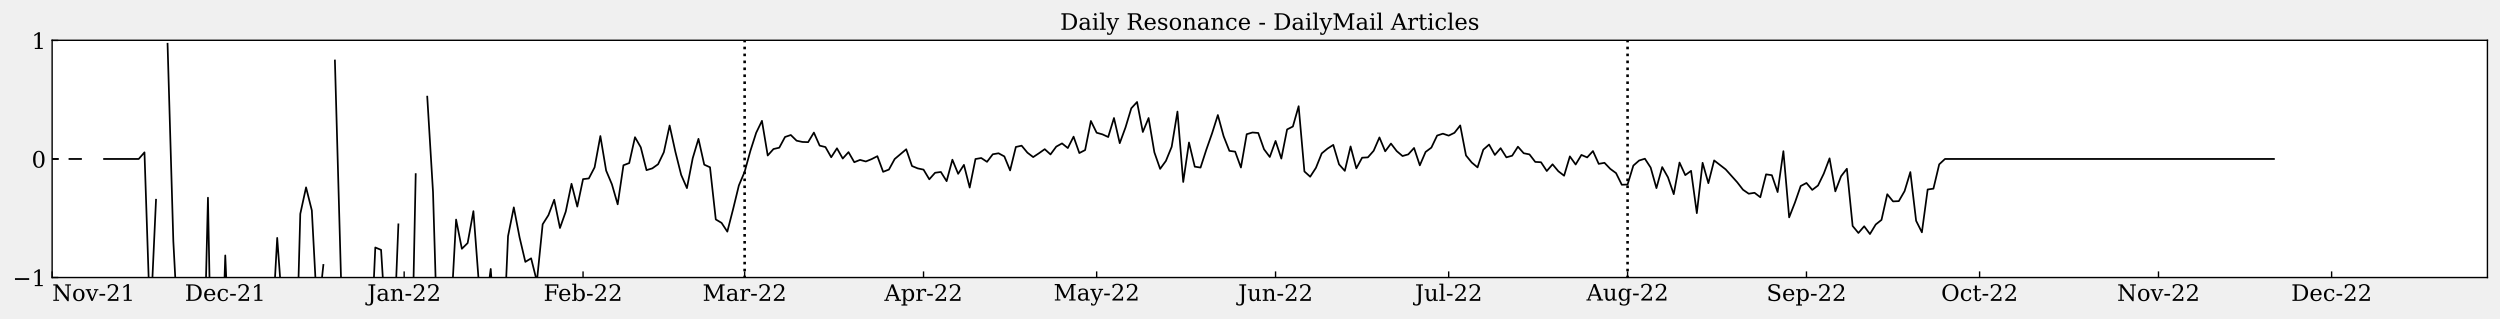
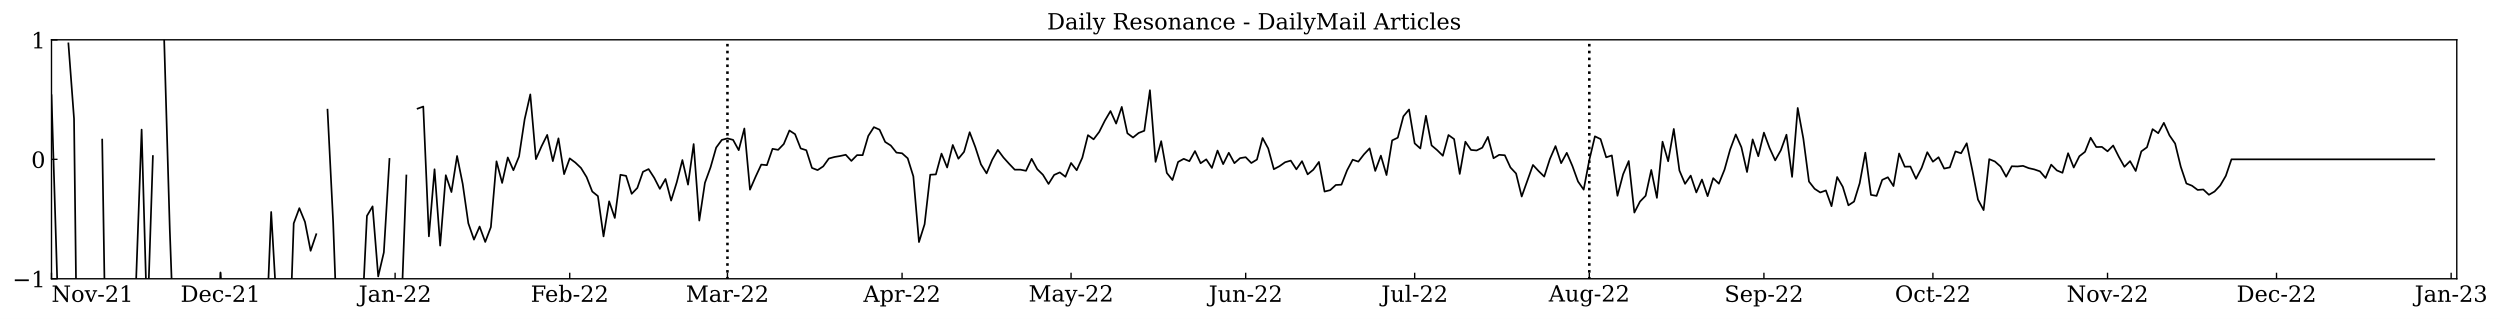
- <svg xmlns="http://www.w3.org/2000/svg" xmlns:xlink="http://www.w3.org/1999/xlink" width="1432.065pt" height="182.26pt" viewBox="0 0 1432.065 182.26" version="1.1">
+ <svg xmlns="http://www.w3.org/2000/svg" xmlns:xlink="http://www.w3.org/1999/xlink" width="1449.934pt" height="184.96pt" viewBox="0 0 1449.934 184.96" version="1.1">
  <defs>
    <style type="text/css">*{stroke-linejoin: round; stroke-linecap: butt}</style>
  </defs>
  <g id="figure_1">
    <g id="patch_1">
-       <path d="M 0 182.26  L 1432.065 182.26  L 1432.065 0  L 0 0  L 0 182.26  z " style="fill: none" />
+       <path d="M 0 184.96  L 1449.934 184.96  L 1449.934 0  L 0 0  z " style="fill: #ffffff" />
    </g>
    <g id="axes_1">
      <g id="patch_2">
-         <path d="M 29.865 158.978  L 1424.865 158.978  L 1424.865 23.078  L 29.865 23.078  z " style="fill: #ffffff" />
+         <path d="M 29.865 161.678  L 1424.865 161.678  L 1424.865 23.078  L 29.865 23.078  z " style="fill: #ffffff" />
      </g>
      <g id="matplotlib.axis_1">
        <g id="xtick_1">
          <g id="line2d_1">
            <defs>
-               <path id="mf988a2b125" d="M 0 0  L 0 -3.5  " style="stroke: #000000; stroke-width: 0.8" />
+               <path id="m9dcf23d6bd" d="M 0 0  L 0 -3.5  " style="stroke: #000000; stroke-width: 0.8" />
            </defs>
            <g>
-               <use xlink:href="#mf988a2b125" x="29.865" y="158.978" style="stroke: #000000; stroke-width: 0.8" />
+               <use xlink:href="#m9dcf23d6bd" x="29.865" y="161.678" style="stroke: #000000; stroke-width: 0.8" />
            </g>
          </g>
          <g id="text_1">
-             <g transform="translate(29.86484 172.3559)scale(0.13 -0.13)">
+             <g transform="translate(29.86484 175.0559)scale(0.13 -0.13)">
              <defs>
                <path id="DejaVuSerif-4e" d="M 313 0  L 313 331  L 941 331  L 941 4331  L 313 4331  L 313 4666  L 1509 4666  L 4306 984  L 4306 4331  L 3681 4331  L 3681 4666  L 5319 4666  L 5319 4331  L 4691 4331  L 4691 -91  L 4313 -91  L 1325 3841  L 1325 331  L 1953 331  L 1953 0  L 313 0  z " transform="scale(0.015625)" />
                <path id="DejaVuSerif-6f" d="M 1925 219  Q 2388 219 2623 584  Q 2859 950 2859 1663  Q 2859 2375 2623 2739  Q 2388 3103 1925 3103  Q 1463 3103 1227 2739  Q 991 2375 991 1663  Q 991 950 1228 584  Q 1466 219 1925 219  z M 1925 -91  Q 1200 -91 759 389  Q 319 869 319 1663  Q 319 2456 758 2934  Q 1197 3413 1925 3413  Q 2653 3413 3092 2934  Q 3531 2456 3531 1663  Q 3531 869 3092 389  Q 2653 -91 1925 -91  z " transform="scale(0.015625)" />
                <path id="DejaVuSerif-76" d="M 1581 0  L 359 2988  L -19 2988  L -19 3322  L 1509 3322  L 1509 2988  L 978 2988  L 1913 703  L 2847 2988  L 2350 2988  L 2350 3322  L 3597 3322  L 3597 2988  L 3225 2988  L 2003 0  L 1581 0  z " transform="scale(0.015625)" />
                <path id="DejaVuSerif-2d" d="M 281 1959  L 1881 1959  L 1881 1472  L 281 1472  L 281 1959  z " transform="scale(0.015625)" />
                <path id="DejaVuSerif-32" d="M 819 3553  L 469 3553  L 469 4384  Q 803 4563 1142 4656  Q 1481 4750 1806 4750  Q 2534 4750 2956 4397  Q 3378 4044 3378 3438  Q 3378 2753 2422 1800  Q 2347 1728 2309 1691  L 1131 513  L 3078 513  L 3078 1088  L 3444 1088  L 3444 0  L 434 0  L 434 341  L 1850 1753  Q 2319 2222 2519 2614  Q 2719 3006 2719 3438  Q 2719 3909 2473 4175  Q 2228 4441 1797 4441  Q 1350 4441 1106 4219  Q 863 3997 819 3553  z " transform="scale(0.015625)" />
                <path id="DejaVuSerif-31" d="M 909 0  L 909 331  L 1722 331  L 1722 4213  L 781 3603  L 781 4013  L 1919 4750  L 2350 4750  L 2350 331  L 3163 331  L 3163 0  L 909 0  z " transform="scale(0.015625)" />
              </defs>
              <use xlink:href="#DejaVuSerif-4e" />
              <use xlink:href="#DejaVuSerif-6f" x="87.5" />
              <use xlink:href="#DejaVuSerif-76" x="147.705" />
              <use xlink:href="#DejaVuSerif-2d" x="204.199" />
              <use xlink:href="#DejaVuSerif-32" x="237.988" />
              <use xlink:href="#DejaVuSerif-31" x="301.611" />
            </g>
          </g>
        </g>
        <g id="xtick_2">
          <g id="line2d_2">
            <g>
-               <use xlink:href="#mf988a2b125" x="129.035" y="158.978" style="stroke: #000000; stroke-width: 0.8" />
+               <use xlink:href="#m9dcf23d6bd" x="127.874" y="161.678" style="stroke: #000000; stroke-width: 0.8" />
            </g>
          </g>
          <g id="text_2">
-             <g transform="translate(105.8691 172.3559)scale(0.13 -0.13)">
+             <g transform="translate(104.7078 175.0559)scale(0.13 -0.13)">
              <defs>
                <path id="DejaVuSerif-44" d="M 1581 331  L 2163 331  Q 3072 331 3558 850  Q 4044 1369 4044 2338  Q 4044 3306 3559 3818  Q 3075 4331 2163 4331  L 1581 4331  L 1581 331  z M 353 0  L 353 331  L 947 331  L 947 4331  L 353 4331  L 353 4666  L 2209 4666  Q 3416 4666 4089 4050  Q 4763 3434 4763 2338  Q 4763 1238 4088 619  Q 3413 0 2209 0  L 353 0  z " transform="scale(0.015625)" />
                <path id="DejaVuSerif-65" d="M 3469 1600  L 991 1600  L 991 1575  Q 991 903 1244 561  Q 1497 219 1991 219  Q 2369 219 2611 417  Q 2853 616 2950 1006  L 3413 1006  Q 3275 459 2904 184  Q 2534 -91 1931 -91  Q 1203 -91 761 389  Q 319 869 319 1663  Q 319 2450 753 2931  Q 1188 3413 1894 3413  Q 2647 3413 3050 2948  Q 3453 2484 3469 1600  z M 2791 1931  Q 2772 2513 2545 2808  Q 2319 3103 1894 3103  Q 1497 3103 1269 2806  Q 1041 2509 991 1931  L 2791 1931  z " transform="scale(0.015625)" />
                <path id="DejaVuSerif-63" d="M 3291 997  Q 3169 466 2822 187  Q 2475 -91 1925 -91  Q 1200 -91 759 389  Q 319 869 319 1663  Q 319 2459 759 2936  Q 1200 3413 1925 3413  Q 2241 3413 2553 3339  Q 2866 3266 3181 3116  L 3181 2266  L 2847 2266  Q 2781 2703 2561 2903  Q 2341 3103 1931 3103  Q 1466 3103 1228 2742  Q 991 2381 991 1663  Q 991 944 1227 581  Q 1463 219 1931 219  Q 2303 219 2525 412  Q 2747 606 2828 997  L 3291 997  z " transform="scale(0.015625)" />
              </defs>
              <use xlink:href="#DejaVuSerif-44" />
              <use xlink:href="#DejaVuSerif-65" x="80.176" />
              <use xlink:href="#DejaVuSerif-63" x="139.355" />
              <use xlink:href="#DejaVuSerif-2d" x="195.361" />
              <use xlink:href="#DejaVuSerif-32" x="229.15" />
              <use xlink:href="#DejaVuSerif-31" x="292.773" />
            </g>
          </g>
        </g>
        <g id="xtick_3">
          <g id="line2d_3">
            <g>
-               <use xlink:href="#mf988a2b125" x="231.512" y="158.978" style="stroke: #000000; stroke-width: 0.8" />
+               <use xlink:href="#m9dcf23d6bd" x="229.151" y="161.678" style="stroke: #000000; stroke-width: 0.8" />
            </g>
          </g>
          <g id="text_3">
-             <g transform="translate(210.3756 172.3559)scale(0.13 -0.13)">
+             <g transform="translate(208.0144 175.0559)scale(0.13 -0.13)">
              <defs>
                <path id="DejaVuSerif-4a" d="M -538 -1119  L -538 -384  L -181 -384  Q -172 -694 -34 -845  Q 103 -997 378 -997  Q 750 -997 897 -762  Q 1044 -528 1044 153  L 1044 4331  L 319 4331  L 319 4666  L 2272 4666  L 2272 4331  L 1678 4331  L 1678 128  Q 1678 -644 1368 -987  Q 1059 -1331 372 -1331  Q 150 -1331 -79 -1278  Q -309 -1225 -538 -1119  z " transform="scale(0.015625)" />
                <path id="DejaVuSerif-61" d="M 2547 1044  L 2547 1747  L 1806 1747  Q 1378 1747 1168 1562  Q 959 1378 959 997  Q 959 650 1171 447  Q 1384 244 1747 244  Q 2106 244 2326 466  Q 2547 688 2547 1044  z M 3122 2075  L 3122 331  L 3634 331  L 3634 0  L 2547 0  L 2547 359  Q 2356 128 2106 18  Q 1856 -91 1522 -91  Q 969 -91 644 203  Q 319 497 319 997  Q 319 1513 691 1797  Q 1063 2081 1741 2081  L 2547 2081  L 2547 2309  Q 2547 2688 2317 2895  Q 2088 3103 1672 3103  Q 1328 3103 1125 2947  Q 922 2791 872 2484  L 575 2484  L 575 3156  Q 875 3284 1158 3348  Q 1441 3413 1709 3413  Q 2400 3413 2761 3070  Q 3122 2728 3122 2075  z " transform="scale(0.015625)" />
                <path id="DejaVuSerif-6e" d="M 263 0  L 263 331  L 781 331  L 781 2988  L 231 2988  L 231 3322  L 1356 3322  L 1356 2731  Q 1516 3069 1770 3241  Q 2025 3413 2363 3413  Q 2913 3413 3172 3097  Q 3431 2781 3431 2113  L 3431 331  L 3944 331  L 3944 0  L 2356 0  L 2356 331  L 2853 331  L 2853 1931  Q 2853 2541 2703 2767  Q 2553 2994 2175 2994  Q 1775 2994 1565 2701  Q 1356 2409 1356 1850  L 1356 331  L 1856 331  L 1856 0  L 263 0  z " transform="scale(0.015625)" />
              </defs>
              <use xlink:href="#DejaVuSerif-4a" />
              <use xlink:href="#DejaVuSerif-61" x="40.088" />
              <use xlink:href="#DejaVuSerif-6e" x="99.707" />
              <use xlink:href="#DejaVuSerif-2d" x="164.111" />
              <use xlink:href="#DejaVuSerif-32" x="197.9" />
              <use xlink:href="#DejaVuSerif-32" x="261.523" />
            </g>
          </g>
        </g>
        <g id="xtick_4">
          <g id="line2d_4">
            <g>
-               <use xlink:href="#mf988a2b125" x="333.988" y="158.978" style="stroke: #000000; stroke-width: 0.8" />
+               <use xlink:href="#m9dcf23d6bd" x="330.427" y="161.678" style="stroke: #000000; stroke-width: 0.8" />
            </g>
          </g>
          <g id="text_4">
-             <g transform="translate(311.3589 172.3559)scale(0.13 -0.13)">
+             <g transform="translate(307.7978 175.0559)scale(0.13 -0.13)">
              <defs>
                <path id="DejaVuSerif-46" d="M 353 0  L 353 331  L 947 331  L 947 4331  L 353 4331  L 353 4666  L 4172 4666  L 4172 3628  L 3788 3628  L 3788 4281  L 1581 4281  L 1581 2719  L 3175 2719  L 3175 3303  L 3559 3303  L 3559 1753  L 3175 1753  L 3175 2338  L 1581 2338  L 1581 331  L 2328 331  L 2328 0  L 353 0  z " transform="scale(0.015625)" />
                <path id="DejaVuSerif-62" d="M 738 331  L 738 4531  L 184 4531  L 184 4863  L 1313 4863  L 1313 2803  Q 1481 3116 1742 3264  Q 2003 3413 2388 3413  Q 3000 3413 3387 2928  Q 3775 2444 3775 1663  Q 3775 881 3387 395  Q 3000 -91 2388 -91  Q 2003 -91 1742 57  Q 1481 206 1313 519  L 1313 0  L 184 0  L 184 331  L 738 331  z M 1313 1497  Q 1313 897 1542 583  Q 1772 269 2209 269  Q 2650 269 2876 622  Q 3103 975 3103 1663  Q 3103 2353 2876 2703  Q 2650 3053 2209 3053  Q 1772 3053 1542 2737  Q 1313 2422 1313 1825  L 1313 1497  z " transform="scale(0.015625)" />
              </defs>
              <use xlink:href="#DejaVuSerif-46" />
              <use xlink:href="#DejaVuSerif-65" x="63.885" />
              <use xlink:href="#DejaVuSerif-62" x="123.064" />
              <use xlink:href="#DejaVuSerif-2d" x="187.078" />
              <use xlink:href="#DejaVuSerif-32" x="220.867" />
              <use xlink:href="#DejaVuSerif-32" x="284.49" />
            </g>
          </g>
        </g>
        <g id="xtick_5">
          <g id="line2d_5">
            <g>
-               <use xlink:href="#mf988a2b125" x="426.547" y="158.978" style="stroke: #000000; stroke-width: 0.8" />
+               <use xlink:href="#m9dcf23d6bd" x="421.902" y="161.678" style="stroke: #000000; stroke-width: 0.8" />
            </g>
          </g>
          <g id="text_5">
-             <g transform="translate(402.4414 172.3559)scale(0.13 -0.13)">
+             <g transform="translate(397.7965 175.0559)scale(0.13 -0.13)">
              <defs>
                <path id="DejaVuSerif-4d" d="M 353 0  L 353 331  L 947 331  L 947 4331  L 319 4331  L 319 4666  L 1678 4666  L 3316 1344  L 4953 4666  L 6228 4666  L 6228 4331  L 5606 4331  L 5606 331  L 6203 331  L 6203 0  L 4378 0  L 4378 331  L 4972 331  L 4972 3938  L 3372 684  L 2931 684  L 1331 3938  L 1331 331  L 1925 331  L 1925 0  L 353 0  z " transform="scale(0.015625)" />
                <path id="DejaVuSerif-72" d="M 3059 3328  L 3059 2497  L 2728 2497  Q 2713 2744 2591 2866  Q 2469 2988 2234 2988  Q 1809 2988 1582 2694  Q 1356 2400 1356 1850  L 1356 331  L 2022 331  L 2022 0  L 263 0  L 263 331  L 781 331  L 781 2994  L 231 2994  L 231 3322  L 1356 3322  L 1356 2731  Q 1525 3078 1790 3245  Q 2056 3413 2438 3413  Q 2578 3413 2733 3391  Q 2888 3369 3059 3328  z " transform="scale(0.015625)" />
              </defs>
              <use xlink:href="#DejaVuSerif-4d" />
              <use xlink:href="#DejaVuSerif-61" x="102.393" />
              <use xlink:href="#DejaVuSerif-72" x="162.012" />
              <use xlink:href="#DejaVuSerif-2d" x="209.814" />
              <use xlink:href="#DejaVuSerif-32" x="243.604" />
              <use xlink:href="#DejaVuSerif-32" x="307.227" />
            </g>
          </g>
        </g>
        <g id="xtick_6">
          <g id="line2d_6">
            <g>
-               <use xlink:href="#mf988a2b125" x="529.024" y="158.978" style="stroke: #000000; stroke-width: 0.8" />
+               <use xlink:href="#m9dcf23d6bd" x="523.179" y="161.678" style="stroke: #000000; stroke-width: 0.8" />
            </g>
          </g>
          <g id="text_6">
-             <g transform="translate(506.5935 172.3559)scale(0.13 -0.13)">
+             <g transform="translate(500.7486 175.0559)scale(0.13 -0.13)">
              <defs>
                <path id="DejaVuSerif-41" d="M 1281 1691  L 2994 1691  L 2138 3909  L 1281 1691  z M -38 0  L -38 331  L 372 331  L 2034 4666  L 2559 4666  L 4225 331  L 4684 331  L 4684 0  L 2988 0  L 2988 331  L 3506 331  L 3116 1356  L 1153 1356  L 763 331  L 1275 331  L 1275 0  L -38 0  z " transform="scale(0.015625)" />
                <path id="DejaVuSerif-70" d="M 1313 1825  L 1313 1497  Q 1313 897 1542 583  Q 1772 269 2209 269  Q 2650 269 2876 622  Q 3103 975 3103 1663  Q 3103 2353 2876 2703  Q 2650 3053 2209 3053  Q 1772 3053 1542 2737  Q 1313 2422 1313 1825  z M 738 2988  L 184 2988  L 184 3322  L 1313 3322  L 1313 2803  Q 1481 3116 1742 3264  Q 2003 3413 2388 3413  Q 3000 3413 3387 2928  Q 3775 2444 3775 1663  Q 3775 881 3387 395  Q 3000 -91 2388 -91  Q 2003 -91 1742 57  Q 1481 206 1313 519  L 1313 -997  L 1856 -997  L 1856 -1331  L 184 -1331  L 184 -997  L 738 -997  L 738 2988  z " transform="scale(0.015625)" />
              </defs>
              <use xlink:href="#DejaVuSerif-41" />
              <use xlink:href="#DejaVuSerif-70" x="72.217" />
              <use xlink:href="#DejaVuSerif-72" x="136.23" />
              <use xlink:href="#DejaVuSerif-2d" x="184.033" />
              <use xlink:href="#DejaVuSerif-32" x="217.822" />
              <use xlink:href="#DejaVuSerif-32" x="281.445" />
            </g>
          </g>
        </g>
        <g id="xtick_7">
          <g id="line2d_7">
            <g>
-               <use xlink:href="#mf988a2b125" x="628.194" y="158.978" style="stroke: #000000; stroke-width: 0.8" />
+               <use xlink:href="#m9dcf23d6bd" x="621.188" y="161.678" style="stroke: #000000; stroke-width: 0.8" />
            </g>
          </g>
          <g id="text_7">
-             <g transform="translate(603.5227 172.1711)scale(0.13 -0.13)">
+             <g transform="translate(596.5165 174.8711)scale(0.13 -0.13)">
              <defs>
                <path id="DejaVuSerif-79" d="M 1381 -609  L 1600 -56  L 359 2988  L -19 2988  L -19 3322  L 1509 3322  L 1509 2988  L 978 2988  L 1913 703  L 2847 2988  L 2350 2988  L 2350 3322  L 3597 3322  L 3597 2988  L 3225 2988  L 1703 -750  Q 1547 -1138 1356 -1280  Q 1166 -1422 819 -1422  Q 672 -1422 517 -1397  Q 363 -1372 206 -1325  L 206 -691  L 500 -691  Q 519 -903 608 -995  Q 697 -1088 884 -1088  Q 1056 -1088 1161 -992  Q 1266 -897 1381 -609  z " transform="scale(0.015625)" />
              </defs>
              <use xlink:href="#DejaVuSerif-4d" />
              <use xlink:href="#DejaVuSerif-61" x="102.393" />
              <use xlink:href="#DejaVuSerif-79" x="162.012" />
              <use xlink:href="#DejaVuSerif-2d" x="218.506" />
              <use xlink:href="#DejaVuSerif-32" x="252.295" />
              <use xlink:href="#DejaVuSerif-32" x="315.918" />
            </g>
          </g>
        </g>
        <g id="xtick_8">
          <g id="line2d_8">
            <g>
-               <use xlink:href="#mf988a2b125" x="730.671" y="158.978" style="stroke: #000000; stroke-width: 0.8" />
+               <use xlink:href="#m9dcf23d6bd" x="722.464" y="161.678" style="stroke: #000000; stroke-width: 0.8" />
            </g>
          </g>
          <g id="text_8">
-             <g transform="translate(709.2236 172.3559)scale(0.13 -0.13)">
+             <g transform="translate(701.0174 175.0559)scale(0.13 -0.13)">
              <defs>
                <path id="DejaVuSerif-75" d="M 2266 3322  L 3341 3322  L 3341 331  L 3884 331  L 3884 0  L 2766 0  L 2766 588  Q 2606 256 2353 82  Q 2100 -91 1766 -91  Q 1213 -91 952 223  Q 691 538 691 1209  L 691 2988  L 172 2988  L 172 3322  L 1269 3322  L 1269 1388  Q 1269 781 1417 556  Q 1566 331 1947 331  Q 2347 331 2556 625  Q 2766 919 2766 1478  L 2766 2988  L 2266 2988  L 2266 3322  z " transform="scale(0.015625)" />
              </defs>
              <use xlink:href="#DejaVuSerif-4a" />
              <use xlink:href="#DejaVuSerif-75" x="40.088" />
              <use xlink:href="#DejaVuSerif-6e" x="104.492" />
              <use xlink:href="#DejaVuSerif-2d" x="168.896" />
              <use xlink:href="#DejaVuSerif-32" x="202.686" />
              <use xlink:href="#DejaVuSerif-32" x="266.309" />
            </g>
          </g>
        </g>
        <g id="xtick_9">
          <g id="line2d_9">
            <g>
-               <use xlink:href="#mf988a2b125" x="829.841" y="158.978" style="stroke: #000000; stroke-width: 0.8" />
+               <use xlink:href="#m9dcf23d6bd" x="820.474" y="161.678" style="stroke: #000000; stroke-width: 0.8" />
            </g>
          </g>
          <g id="text_9">
-             <g transform="translate(810.5016 172.3559)scale(0.13 -0.13)">
+             <g transform="translate(801.1342 175.0559)scale(0.13 -0.13)">
              <defs>
                <path id="DejaVuSerif-6c" d="M 1313 331  L 1856 331  L 1856 0  L 184 0  L 184 331  L 738 331  L 738 4531  L 184 4531  L 184 4863  L 1313 4863  L 1313 331  z " transform="scale(0.015625)" />
              </defs>
              <use xlink:href="#DejaVuSerif-4a" />
              <use xlink:href="#DejaVuSerif-75" x="40.088" />
              <use xlink:href="#DejaVuSerif-6c" x="104.492" />
              <use xlink:href="#DejaVuSerif-2d" x="136.475" />
              <use xlink:href="#DejaVuSerif-32" x="170.264" />
              <use xlink:href="#DejaVuSerif-32" x="233.887" />
            </g>
          </g>
        </g>
        <g id="xtick_10">
          <g id="line2d_10">
            <g>
-               <use xlink:href="#mf988a2b125" x="932.317" y="158.978" style="stroke: #000000; stroke-width: 0.8" />
+               <use xlink:href="#m9dcf23d6bd" x="921.75" y="161.678" style="stroke: #000000; stroke-width: 0.8" />
            </g>
          </g>
          <g id="text_10">
-             <g transform="translate(908.8078 172.1711)scale(0.13 -0.13)">
+             <g transform="translate(898.2404 174.8711)scale(0.13 -0.13)">
              <defs>
                <path id="DejaVuSerif-67" d="M 3359 2988  L 3359 72  Q 3359 -644 2965 -1033  Q 2572 -1422 1844 -1422  Q 1516 -1422 1216 -1362  Q 916 -1303 641 -1184  L 641 -488  L 941 -488  Q 997 -813 1206 -963  Q 1416 -1113 1806 -1113  Q 2313 -1113 2548 -827  Q 2784 -541 2784 72  L 2784 519  Q 2616 206 2355 57  Q 2094 -91 1709 -91  Q 1097 -91 708 395  Q 319 881 319 1663  Q 319 2444 706 2928  Q 1094 3413 1709 3413  Q 2094 3413 2355 3264  Q 2616 3116 2784 2803  L 2784 3322  L 3909 3322  L 3909 2988  L 3359 2988  z M 2784 1825  Q 2784 2422 2554 2737  Q 2325 3053 1888 3053  Q 1444 3053 1217 2703  Q 991 2353 991 1663  Q 991 975 1217 622  Q 1444 269 1888 269  Q 2325 269 2554 583  Q 2784 897 2784 1497  L 2784 1825  z " transform="scale(0.015625)" />
              </defs>
              <use xlink:href="#DejaVuSerif-41" />
              <use xlink:href="#DejaVuSerif-75" x="72.217" />
              <use xlink:href="#DejaVuSerif-67" x="136.621" />
              <use xlink:href="#DejaVuSerif-2d" x="200.635" />
              <use xlink:href="#DejaVuSerif-32" x="234.424" />
              <use xlink:href="#DejaVuSerif-32" x="298.047" />
            </g>
          </g>
        </g>
        <g id="xtick_11">
          <g id="line2d_11">
            <g>
-               <use xlink:href="#mf988a2b125" x="1034.794" y="158.978" style="stroke: #000000; stroke-width: 0.8" />
+               <use xlink:href="#m9dcf23d6bd" x="1023.026" y="161.678" style="stroke: #000000; stroke-width: 0.8" />
            </g>
          </g>
          <g id="text_11">
-             <g transform="translate(1011.865 172.3559)scale(0.13 -0.13)">
+             <g transform="translate(1000.098 175.0559)scale(0.13 -0.13)">
              <defs>
                <path id="DejaVuSerif-53" d="M 594 225  L 594 1288  L 953 1284  Q 969 753 1261 498  Q 1553 244 2150 244  Q 2706 244 2998 464  Q 3291 684 3291 1106  Q 3291 1444 3114 1625  Q 2938 1806 2369 1978  L 1753 2163  Q 1084 2366 811 2669  Q 538 2972 538 3500  Q 538 4094 959 4422  Q 1381 4750 2144 4750  Q 2469 4750 2856 4679  Q 3244 4609 3681 4475  L 3681 3481  L 3328 3481  Q 3275 3975 2998 4195  Q 2722 4416 2156 4416  Q 1663 4416 1405 4214  Q 1147 4013 1147 3628  Q 1147 3294 1340 3103  Q 1534 2913 2163 2725  L 2741 2553  Q 3375 2363 3645 2067  Q 3916 1772 3916 1275  Q 3916 597 3481 253  Q 3047 -91 2188 -91  Q 1803 -91 1404 -12  Q 1006 66 594 225  z " transform="scale(0.015625)" />
              </defs>
              <use xlink:href="#DejaVuSerif-53" />
              <use xlink:href="#DejaVuSerif-65" x="68.506" />
              <use xlink:href="#DejaVuSerif-70" x="127.686" />
              <use xlink:href="#DejaVuSerif-2d" x="191.699" />
              <use xlink:href="#DejaVuSerif-32" x="225.488" />
              <use xlink:href="#DejaVuSerif-32" x="289.111" />
            </g>
          </g>
        </g>
        <g id="xtick_12">
          <g id="line2d_12">
            <g>
-               <use xlink:href="#mf988a2b125" x="1133.964" y="158.978" style="stroke: #000000; stroke-width: 0.8" />
+               <use xlink:href="#m9dcf23d6bd" x="1121.036" y="161.678" style="stroke: #000000; stroke-width: 0.8" />
            </g>
          </g>
          <g id="text_12">
-             <g transform="translate(1111.915 172.3559)scale(0.13 -0.13)">
+             <g transform="translate(1098.987 175.0559)scale(0.13 -0.13)">
              <defs>
                <path id="DejaVuSerif-4f" d="M 2625 244  Q 3391 244 3781 770  Q 4172 1297 4172 2328  Q 4172 3363 3781 3889  Q 3391 4416 2625 4416  Q 1856 4416 1465 3889  Q 1075 3363 1075 2328  Q 1075 1297 1465 770  Q 1856 244 2625 244  z M 2625 -91  Q 2150 -91 1751 65  Q 1353 222 1050 525  Q 700 875 529 1319  Q 359 1763 359 2328  Q 359 2894 529 3339  Q 700 3784 1050 4134  Q 1356 4441 1750 4595  Q 2144 4750 2625 4750  Q 3641 4750 4266 4084  Q 4891 3419 4891 2328  Q 4891 1769 4719 1320  Q 4547 872 4197 525  Q 3891 219 3497 64  Q 3103 -91 2625 -91  z " transform="scale(0.015625)" />
                <path id="DejaVuSerif-74" d="M 691 2988  L 184 2988  L 184 3322  L 691 3322  L 691 4353  L 1269 4353  L 1269 3322  L 2350 3322  L 2350 2988  L 1269 2988  L 1269 878  Q 1269 456 1350 337  Q 1431 219 1650 219  Q 1875 219 1978 351  Q 2081 484 2088 781  L 2522 781  Q 2497 328 2275 118  Q 2053 -91 1600 -91  Q 1103 -91 897 129  Q 691 350 691 878  L 691 2988  z " transform="scale(0.015625)" />
              </defs>
              <use xlink:href="#DejaVuSerif-4f" />
              <use xlink:href="#DejaVuSerif-63" x="81.982" />
              <use xlink:href="#DejaVuSerif-74" x="137.988" />
              <use xlink:href="#DejaVuSerif-2d" x="178.174" />
              <use xlink:href="#DejaVuSerif-32" x="211.963" />
              <use xlink:href="#DejaVuSerif-32" x="275.586" />
            </g>
          </g>
        </g>
        <g id="xtick_13">
          <g id="line2d_13">
            <g>
-               <use xlink:href="#mf988a2b125" x="1236.441" y="158.978" style="stroke: #000000; stroke-width: 0.8" />
+               <use xlink:href="#m9dcf23d6bd" x="1222.312" y="161.678" style="stroke: #000000; stroke-width: 0.8" />
            </g>
          </g>
          <g id="text_13">
-             <g transform="translate(1212.699 172.3559)scale(0.13 -0.13)">
+             <g transform="translate(1198.571 175.0559)scale(0.13 -0.13)">
              <use xlink:href="#DejaVuSerif-4e" />
              <use xlink:href="#DejaVuSerif-6f" x="87.5" />
              <use xlink:href="#DejaVuSerif-76" x="147.705" />
              <use xlink:href="#DejaVuSerif-2d" x="204.199" />
              <use xlink:href="#DejaVuSerif-32" x="237.988" />
              <use xlink:href="#DejaVuSerif-32" x="301.611" />
            </g>
          </g>
        </g>
        <g id="xtick_14">
          <g id="line2d_14">
            <g>
-               <use xlink:href="#mf988a2b125" x="1335.611" y="158.978" style="stroke: #000000; stroke-width: 0.8" />
+               <use xlink:href="#m9dcf23d6bd" x="1320.322" y="161.678" style="stroke: #000000; stroke-width: 0.8" />
            </g>
          </g>
          <g id="text_14">
-             <g transform="translate(1312.445 172.3559)scale(0.13 -0.13)">
+             <g transform="translate(1297.155 175.0559)scale(0.13 -0.13)">
              <use xlink:href="#DejaVuSerif-44" />
              <use xlink:href="#DejaVuSerif-65" x="80.176" />
              <use xlink:href="#DejaVuSerif-63" x="139.355" />
              <use xlink:href="#DejaVuSerif-2d" x="195.361" />
              <use xlink:href="#DejaVuSerif-32" x="229.15" />
              <use xlink:href="#DejaVuSerif-32" x="292.773" />
            </g>
          </g>
        </g>
+         <g id="xtick_15">
+           <g id="line2d_15">
+             <g>
+               <use xlink:href="#m9dcf23d6bd" x="1421.598" y="161.678" style="stroke: #000000; stroke-width: 0.8" />
+             </g>
+           </g>
+           <g id="text_15">
+             <g transform="translate(1400.462 175.0559)scale(0.13 -0.13)">
+               <defs>
+                 <path id="DejaVuSerif-33" d="M 622 4469  Q 988 4606 1323 4678  Q 1659 4750 1953 4750  Q 2638 4750 3022 4454  Q 3406 4159 3406 3634  Q 3406 3213 3140 2930  Q 2875 2647 2388 2547  Q 2963 2466 3280 2130  Q 3597 1794 3597 1259  Q 3597 606 3158 257  Q 2719 -91 1894 -91  Q 1528 -91 1179 -12  Q 831 66 488 225  L 488 1131  L 838 1131  Q 869 681 1141 450  Q 1413 219 1906 219  Q 2384 219 2661 495  Q 2938 772 2938 1253  Q 2938 1803 2653 2086  Q 2369 2369 1819 2369  L 1522 2369  L 1522 2688  L 1678 2688  Q 2225 2688 2498 2914  Q 2772 3141 2772 3597  Q 2772 4006 2547 4223  Q 2322 4441 1900 4441  Q 1478 4441 1245 4241  Q 1013 4041 972 3647  L 622 3647  L 622 4469  z " transform="scale(0.015625)" />
+               </defs>
+               <use xlink:href="#DejaVuSerif-4a" />
+               <use xlink:href="#DejaVuSerif-61" x="40.088" />
+               <use xlink:href="#DejaVuSerif-6e" x="99.707" />
+               <use xlink:href="#DejaVuSerif-2d" x="164.111" />
+               <use xlink:href="#DejaVuSerif-32" x="197.9" />
+               <use xlink:href="#DejaVuSerif-33" x="261.523" />
+             </g>
+           </g>
+         </g>
      </g>
      <g id="matplotlib.axis_2">
        <g id="ytick_1">
-           <g id="line2d_15">
+           <g id="line2d_16">
            <defs>
-               <path id="mac4bc47fd9" d="M 0 0  L 3.5 0  " style="stroke: #000000; stroke-width: 0.8" />
+               <path id="m1a4910e99f" d="M 0 0  L 3.5 0  " style="stroke: #000000; stroke-width: 0.8" />
            </defs>
            <g>
-               <use xlink:href="#mac4bc47fd9" x="29.865" y="158.978" style="stroke: #000000; stroke-width: 0.8" />
-             </g>
-           </g>
-           <g id="text_15">
-             <g transform="translate(7.2 163.917)scale(0.13 -0.13)">
+               <use xlink:href="#m1a4910e99f" x="29.865" y="161.678" style="stroke: #000000; stroke-width: 0.8" />
+             </g>
+           </g>
+           <g id="text_16">
+             <g transform="translate(7.2 166.617)scale(0.13 -0.13)">
              <defs>
                <path id="DejaVuSerif-2212" d="M 678 2259  L 4684 2259  L 4684 1753  L 678 1753  L 678 2259  z " transform="scale(0.015625)" />
              </defs>
              <use xlink:href="#DejaVuSerif-2212" />
              <use xlink:href="#DejaVuSerif-31" x="83.789" />
            </g>
          </g>
        </g>
        <g id="ytick_2">
-           <g id="line2d_16">
-             <g>
-               <use xlink:href="#mac4bc47fd9" x="29.865" y="91.062" style="stroke: #000000; stroke-width: 0.8" />
-             </g>
-           </g>
-           <g id="text_16">
-             <g transform="translate(18.09359 96.00091)scale(0.13 -0.13)">
+           <g id="line2d_17">
+             <g>
+               <use xlink:href="#m1a4910e99f" x="29.865" y="92.413" style="stroke: #000000; stroke-width: 0.8" />
+             </g>
+           </g>
+           <g id="text_17">
+             <g transform="translate(18.09359 97.35159)scale(0.13 -0.13)">
              <defs>
                <path id="DejaVuSerif-30" d="M 2034 219  Q 2513 219 2750 744  Q 2988 1269 2988 2328  Q 2988 3391 2750 3916  Q 2513 4441 2034 4441  Q 1556 4441 1318 3916  Q 1081 3391 1081 2328  Q 1081 1269 1318 744  Q 1556 219 2034 219  z M 2034 -91  Q 1275 -91 848 546  Q 422 1184 422 2328  Q 422 3475 848 4112  Q 1275 4750 2034 4750  Q 2797 4750 3222 4112  Q 3647 3475 3647 2328  Q 3647 1184 3222 546  Q 2797 -91 2034 -91  z " transform="scale(0.015625)" />
              </defs>
              <use xlink:href="#DejaVuSerif-30" />
            </g>
          </g>
        </g>
        <g id="ytick_3">
-           <g id="line2d_17">
-             <g>
-               <use xlink:href="#mac4bc47fd9" x="29.865" y="23.146" style="stroke: #000000; stroke-width: 0.8" />
-             </g>
-           </g>
-           <g id="text_17">
-             <g transform="translate(18.09359 28.08487)scale(0.13 -0.13)">
+           <g id="line2d_18">
+             <g>
+               <use xlink:href="#m1a4910e99f" x="29.865" y="23.147" style="stroke: #000000; stroke-width: 0.8" />
+             </g>
+           </g>
+           <g id="text_18">
+             <g transform="translate(18.09359 28.08622)scale(0.13 -0.13)">
              <use xlink:href="#DejaVuSerif-31" />
            </g>
          </g>
        </g>
      </g>
-       <g id="line2d_18">
-         <path d="M 29.865 91.062  L 33.171 91.062  M 39.782 91.062  L 46.393 91.062  M 59.616 91.062  L 79.45 91.062  L 82.756 87.273  L 85.957 183.26  M 86.206 183.26  L 89.367 114.425  M 95.979 25.07  L 99.284 138.138  L 101.68 183.26  M 117.43 183.26  L 119.118 113.269  L 120.471 183.26  M 127.856 183.26  L 129.035 146.34  L 130.63 183.26  M 141.711 183.26  L 142.258 162.045  L 144.187 183.26  M 156.195 183.26  L 158.787 136.297  L 162.213 183.26  M 170.349 183.26  L 172.009 122.519  L 175.315 107.348  L 178.621 120.535  L 181.926 182.694  L 185.232 151.767  M 191.844 34.658  L 196.011 183.26  M 213.1 183.26  L 214.983 141.763  L 218.289 143.142  L 220.795 183.26  M 226.007 183.26  L 228.206 128.519  M 236.407 183.26  L 238.123 99.736  M 244.735 55.37  L 248.04 110.01  L 250.231 183.26  M 253.843 183.26  L 254.652 171.189  L 257.368 183.26  M 258.101 183.26  L 261.263 125.795  L 264.569 142.501  L 267.874 139.233  L 271.18 120.975  L 274.486 164.717  L 277.791 179.188  L 281.097 154.09  L 283.171 183.26  M 288.918 183.26  L 291.014 135.305  L 294.32 118.815  L 297.626 135.99  L 300.931 150.002  L 304.237 147.988  L 307.543 161.228  L 310.848 128.482  L 314.154 123.241  L 317.46 114.431  L 320.765 130.578  L 324.071 121.228  L 327.377 105.292  L 330.682 118.327  L 333.988 102.61  L 337.294 102.217  L 340.599 95.862  L 343.905 77.944  L 347.211 97.716  L 350.517 105.577  L 353.822 117.028  L 357.128 94.665  L 360.434 93.412  L 363.739 78.61  L 367.045 84.374  L 370.351 97.457  L 373.656 96.442  L 376.962 94.085  L 380.268 87.194  L 383.573 71.916  L 386.879 86.957  L 390.185 100.156  L 393.49 107.751  L 396.796 90.674  L 400.102 79.547  L 403.407 94.323  L 406.713 95.829  L 410.019 125.695  L 413.325 127.67  L 416.63 132.678  L 419.936 119.804  L 423.242 106.22  L 426.547 98.417  L 429.853 86.379  L 433.159 76.063  L 436.464 69.226  L 439.77 89.064  L 443.076 85.365  L 446.381 84.602  L 449.687 78.461  L 452.993 77.332  L 456.298 80.581  L 459.604 81.307  L 462.91 81.431  L 466.216 75.951  L 469.521 83.425  L 472.827 84.229  L 476.133 90.068  L 479.438 84.967  L 482.744 90.802  L 486.05 87.154  L 489.355 92.909  L 492.661 91.593  L 495.967 92.494  L 499.272 91.151  L 502.578 89.474  L 505.884 98.417  L 509.189 97.136  L 512.495 91.086  L 519.107 85.512  L 522.412 95.102  L 525.718 96.465  L 529.024 97.163  L 532.329 102.696  L 535.635 98.966  L 538.941 98.503  L 542.246 103.766  L 545.552 91.491  L 548.858 99.568  L 552.163 94.445  L 555.469 107.418  L 558.775 91.09  L 562.08 90.517  L 565.386 92.695  L 568.692 88.365  L 571.998 87.803  L 575.303 89.584  L 578.609 97.6  L 581.915 84.173  L 585.22 83.452  L 588.526 87.445  L 591.832 89.982  L 595.137 87.793  L 598.443 85.448  L 601.749 88.454  L 605.054 83.984  L 608.36 82.143  L 611.666 84.805  L 614.971 78.291  L 618.277 87.663  L 621.583 85.96  L 624.889 69.315  L 628.194 76.035  L 631.5 76.962  L 634.806 78.478  L 638.111 67.605  L 641.417 82.005  L 644.723 72.99  L 648.028 62.038  L 651.334 58.428  L 654.64 75.59  L 657.945 67.614  L 661.251 87.254  L 664.557 96.724  L 667.862 92.168  L 671.168 84.092  L 674.474 63.929  L 677.78 104.218  L 681.085 81.646  L 684.391 95.47  L 687.697 95.987  L 691.002 85.772  L 694.308 76.365  L 697.614 65.909  L 700.919 78.031  L 704.225 86.419  L 707.531 86.867  L 710.836 95.947  L 714.142 76.882  L 717.448 75.896  L 720.753 76.173  L 724.059 85.493  L 727.365 89.911  L 730.671 80.753  L 733.976 90.83  L 737.282 74.146  L 740.588 72.473  L 743.893 60.848  L 747.199 98.216  L 750.505 101.214  L 753.81 96.123  L 757.116 87.865  L 760.422 85.136  L 763.727 83.006  L 767.033 94.137  L 770.339 97.862  L 773.644 83.896  L 776.95 96.418  L 780.256 90.336  L 783.562 90.139  L 786.867 86.366  L 790.173 78.733  L 793.479 86.674  L 796.784 82.251  L 800.09 86.571  L 803.396 89.377  L 806.701 88.427  L 810.007 84.765  L 813.313 94.702  L 816.618 87.033  L 819.924 84.549  L 823.23 77.645  L 826.535 76.569  L 829.841 77.69  L 833.147 76.077  L 836.453 71.856  L 839.758 89.043  L 843.064 93.109  L 846.37 95.869  L 849.675 85.722  L 852.981 82.817  L 856.287 88.743  L 859.592 84.896  L 862.898 90.123  L 866.204 89.195  L 869.509 84.035  L 872.815 87.774  L 876.121 88.442  L 879.426 92.742  L 882.732 92.931  L 886.038 97.949  L 889.344 94.126  L 892.649 98.081  L 895.955 100.645  L 899.261 89.594  L 902.566 94.226  L 905.872 88.749  L 909.178 90.171  L 912.483 86.537  L 915.789 93.863  L 919.095 93.266  L 922.4 96.727  L 925.706 99.157  L 929.012 105.833  L 932.317 105.695  L 935.623 94.856  L 938.929 91.945  L 942.235 90.917  L 945.54 95.994  L 948.846 107.744  L 952.152 95.718  L 955.457 101.583  L 958.763 111.211  L 962.069 93.126  L 965.374 100.307  L 968.68 97.869  L 971.986 122.078  L 975.291 93.273  L 978.597 104.916  L 981.903 91.903  L 988.514 97.033  L 995.126 104.411  L 998.431 108.681  L 1001.737 110.965  L 1005.043 110.436  L 1008.348 112.979  L 1011.654 99.868  L 1014.96 100.358  L 1018.265 110.008  L 1021.571 86.617  L 1024.877 124.501  L 1028.182 116.056  L 1031.488 106.559  L 1034.794 104.81  L 1038.099 108.779  L 1041.405 106.263  L 1044.711 99.446  L 1048.017 90.717  L 1051.322 109.59  L 1054.628 100.936  L 1057.934 96.678  L 1061.239 129.446  L 1064.545 133.442  L 1067.851 129.622  L 1071.156 134.052  L 1074.462 128.595  L 1077.768 125.954  L 1081.073 111.258  L 1084.379 115.366  L 1087.685 115.207  L 1090.99 109.479  L 1094.296 98.576  L 1097.602 126.476  L 1100.907 133.069  L 1104.213 108.543  L 1107.519 108.062  L 1110.825 94.146  L 1114.13 91.062  L 1302.554 91.062  L 1302.554 91.062  " clip-path="url(#p5309787e1a)" style="fill: none; stroke: #000000; stroke-linecap: square" />
+       <g id="line2d_19">
+         <path d="M 29.865 55.217  L 33.132 160.874  M 39.666 25.166  L 42.933 68.855  L 44.364 185.96  M 59.268 80.979  L 60.952 185.96  M 77.446 185.96  L 78.87 164.479  L 82.137 75.181  L 85.317 185.96  M 85.503 185.96  L 88.67 90.506  M 95.204 22.777  L 98.471 133.137  L 100.394 185.96  M 126.959 185.96  L 127.874 158.031  L 129.698 185.96  M 154.702 185.96  L 157.277 122.959  L 160.544 179.341  L 161.328 185.96  M 168.384 185.96  L 170.345 129.556  L 173.612 120.741  L 176.879 128.701  L 180.146 145.438  L 183.413 135.85  M 189.947 63.606  L 193.214 128.817  L 195.331 185.96  M 198.504 185.96  L 199.748 166.895  L 203.015 171.306  L 206.282 173.934  L 208.377 185.96  M 209.874 185.96  L 212.816 125.198  L 216.083 119.698  L 219.35 160.31  L 222.617 146.394  L 225.884 92.174  M 232.547 185.96  L 235.685 101.783  M 242.218 63.003  L 245.485 61.803  L 248.752 137.062  L 252.019 98.185  L 255.286 142.43  L 258.553 101.64  L 261.82 111.361  L 265.087 90.491  L 268.354 106.67  L 271.621 129.5  L 274.888 138.957  L 278.155 131.397  L 281.422 140.311  L 284.689 131.724  L 287.956 93.573  L 291.223 106.071  L 294.49 91.333  L 297.757 98.715  L 301.024 90.739  L 304.291 69.117  L 307.558 54.772  L 310.825 92.289  L 314.092 84.819  L 317.359 78.257  L 320.626 93.425  L 323.893 80.251  L 327.16 100.988  L 330.427 91.863  L 333.694 94.298  L 336.961 97.418  L 340.228 102.74  L 343.495 111.08  L 346.762 113.726  L 350.029 137.083  L 353.296 116.775  L 356.563 126.385  L 359.83 101.376  L 363.097 101.99  L 366.364 112.401  L 369.631 108.997  L 372.898 99.641  L 376.165 98.064  L 379.432 103.133  L 382.699 109.529  L 385.966 103.812  L 389.233 116.322  L 392.5 105.714  L 395.766 92.834  L 399.033 107.061  L 402.3 83.571  L 405.567 127.905  L 408.834 106.04  L 412.101 97.041  L 415.368 85.583  L 418.635 81.145  L 421.902 80.274  L 425.169 81.118  L 428.436 87.09  L 431.703 74.549  L 434.97 109.98  L 438.237 102.483  L 441.504 95.458  L 444.771 95.792  L 448.038 86.323  L 451.305 86.9  L 454.572 83.522  L 457.839 75.685  L 461.106 77.815  L 464.373 86.091  L 467.64 87.118  L 470.907 97.389  L 474.174 98.661  L 477.441 96.489  L 480.708 91.939  L 483.975 91.048  L 487.242 90.485  L 490.509 89.76  L 493.776 93.318  L 497.043 89.985  L 500.31 89.986  L 503.577 78.827  L 506.844 73.738  L 510.111 75.211  L 513.378 82.325  L 516.645 84.407  L 519.912 88.497  L 523.179 88.904  L 526.446 91.817  L 529.713 102.276  L 532.98 140.379  L 536.247 130.032  L 539.514 101.335  L 542.781 101.152  L 546.048 89.1  L 549.314 97.123  L 552.581 84.09  L 555.848 92.036  L 559.115 88.076  L 562.382 76.685  L 565.649 85.289  L 568.916 95.316  L 572.183 100.533  L 575.45 92.68  L 578.717 86.946  L 581.984 91.355  L 585.251 94.972  L 588.518 98.409  L 591.785 98.395  L 595.052 99.051  L 598.319 92.122  L 601.586 98.132  L 604.853 101.338  L 608.12 106.67  L 611.387 101.443  L 614.654 99.985  L 617.921 102.508  L 621.188 94.534  L 624.455 98.734  L 627.722 91.451  L 630.989 78.389  L 634.256 80.799  L 637.523 76.484  L 640.79 69.977  L 644.057 64.417  L 647.324 71.66  L 650.591 62.017  L 653.858 77.301  L 657.125 79.759  L 660.392 77.121  L 663.659 75.834  L 666.926 52.35  L 670.193 93.852  L 673.46 81.892  L 676.727 100.298  L 679.994 104.397  L 683.261 93.935  L 686.528 92.117  L 689.795 93.489  L 693.062 87.623  L 696.329 94.664  L 699.596 92.419  L 702.863 97.383  L 706.129 87.332  L 709.396 95.181  L 712.663 88.614  L 715.93 94.62  L 719.197 91.728  L 722.464 91.167  L 725.731 94.545  L 728.998 92.528  L 732.265 80.053  L 735.532 86.103  L 738.799 98.128  L 742.066 96.392  L 745.333 94.087  L 748.6 93.149  L 751.867 98.198  L 755.134 93.483  L 758.401 101.105  L 761.668 98.45  L 764.935 93.922  L 768.202 111.093  L 771.469 110.28  L 774.736 107.288  L 778.003 107.105  L 781.27 98.777  L 784.537 92.629  L 787.804 93.738  L 791.071 89.52  L 794.338 86.057  L 797.605 99.101  L 800.872 90.274  L 804.139 101.508  L 807.406 81.425  L 810.673 79.852  L 813.94 67.463  L 817.207 63.505  L 820.474 83.153  L 823.741 86.102  L 827.008 67.155  L 830.275 84.33  L 833.542 87.105  L 836.809 90.324  L 840.076 78.32  L 843.343 80.671  L 846.61 100.845  L 849.877 82.201  L 853.144 86.967  L 856.411 87.256  L 859.677 85.654  L 862.944 79.402  L 866.211 91.758  L 869.478 89.795  L 872.745 90.037  L 876.012 97.123  L 879.279 100.627  L 882.546 113.96  L 889.08 95.675  L 892.347 99.216  L 895.614 102.405  L 898.881 92.249  L 902.148 84.73  L 905.415 94.623  L 908.682 88.644  L 911.949 96.263  L 915.216 105.277  L 918.483 109.976  L 921.75 92.833  L 925.017 79.079  L 928.284 80.668  L 931.551 91.241  L 934.818 90.158  L 938.085 113.53  L 941.352 101.095  L 944.619 93.416  L 947.886 123.264  L 951.153 116.905  L 954.42 113.541  L 957.687 98.597  L 960.954 114.729  L 964.221 82.183  L 967.488 93.514  L 970.755 74.813  L 974.022 98.907  L 977.289 106.606  L 980.556 101.848  L 983.823 111.594  L 987.09 104.132  L 990.357 113.754  L 993.624 103.345  L 996.891 106.521  L 1000.158 98.436  L 1003.425 86.757  L 1006.692 77.982  L 1009.959 85.385  L 1013.225 99.735  L 1016.492 80.862  L 1019.759 90.598  L 1023.026 76.932  L 1026.293 85.805  L 1029.56 92.994  L 1032.827 87.166  L 1036.094 78.142  L 1039.361 102.561  L 1042.628 62.637  L 1045.895 80.413  L 1049.162 105.286  L 1052.429 109.493  L 1055.696 111.626  L 1058.963 110.457  L 1062.23 119.573  L 1065.497 102.693  L 1068.764 108.349  L 1072.031 119.061  L 1075.298 116.902  L 1078.565 106.296  L 1081.832 88.56  L 1085.099 113.028  L 1088.366 113.6  L 1091.633 104.329  L 1094.9 102.806  L 1098.167 107.908  L 1101.434 89.044  L 1104.701 96.67  L 1107.968 96.595  L 1111.235 103.675  L 1114.502 97.353  L 1117.769 88.28  L 1121.036 93.77  L 1124.303 91.205  L 1127.57 97.773  L 1130.837 97.068  L 1134.104 87.813  L 1137.371 88.888  L 1140.638 83.105  L 1143.905 98.754  L 1147.172 115.742  L 1150.439 121.843  L 1153.706 92.314  L 1156.973 93.651  L 1160.24 96.559  L 1163.507 102.483  L 1166.774 96.426  L 1170.04 96.538  L 1173.307 96.201  L 1176.574 97.502  L 1179.841 98.251  L 1183.108 99.367  L 1186.375 103.208  L 1189.642 95.5  L 1192.909 98.827  L 1196.176 100.205  L 1199.443 88.866  L 1202.71 97.156  L 1205.977 90.613  L 1209.244 88.058  L 1212.511 79.896  L 1215.778 85.273  L 1219.045 85.206  L 1222.312 87.751  L 1225.579 84.405  L 1228.846 90.896  L 1232.113 96.719  L 1235.38 93.456  L 1238.647 99.153  L 1241.914 87.794  L 1245.181 85.421  L 1248.448 74.907  L 1251.715 77.25  L 1254.982 71.248  L 1258.249 78.523  L 1261.516 83.258  L 1264.783 96.677  L 1268.05 106.418  L 1271.317 107.718  L 1274.584 110.163  L 1277.851 109.896  L 1281.118 112.966  L 1284.385 111.077  L 1287.652 107.585  L 1290.919 101.991  L 1294.186 92.413  L 1411.797 92.413  L 1411.797 92.413  " clip-path="url(#p903be13dbb)" style="fill: none; stroke: #000000; stroke-linecap: square" />
      </g>
      <g id="LineCollection_1">
-         <path d="M 426.547 183.26  L 426.547 -1  " clip-path="url(#p5309787e1a)" style="fill: none; stroke-dasharray: 1.5,2.475; stroke-dashoffset: 0; stroke: #000000; stroke-width: 1.5" />
-         <path d="M 932.317 183.26  L 932.317 -1  " clip-path="url(#p5309787e1a)" style="fill: none; stroke-dasharray: 1.5,2.475; stroke-dashoffset: 0; stroke: #000000; stroke-width: 1.5" />
+         <path d="M 421.902 185.96  L 421.902 -1  " clip-path="url(#p903be13dbb)" style="fill: none; stroke-dasharray: 1.5,2.475; stroke-dashoffset: 0; stroke: #000000; stroke-width: 1.5" />
+         <path d="M 921.75 185.96  L 921.75 -1  " clip-path="url(#p903be13dbb)" style="fill: none; stroke-dasharray: 1.5,2.475; stroke-dashoffset: 0; stroke: #000000; stroke-width: 1.5" />
      </g>
      <g id="patch_3">
-         <path d="M 29.865 158.978  L 29.865 23.078  " style="fill: none; stroke: #000000; stroke-width: 0.8; stroke-linejoin: miter; stroke-linecap: square" />
+         <path d="M 29.865 161.678  L 29.865 23.078  " style="fill: none; stroke: #000000; stroke-width: 0.8; stroke-linejoin: miter; stroke-linecap: square" />
      </g>
      <g id="patch_4">
-         <path d="M 1424.865 158.978  L 1424.865 23.078  " style="fill: none; stroke: #000000; stroke-width: 0.8; stroke-linejoin: miter; stroke-linecap: square" />
+         <path d="M 1424.865 161.678  L 1424.865 23.078  " style="fill: none; stroke: #000000; stroke-width: 0.8; stroke-linejoin: miter; stroke-linecap: square" />
      </g>
      <g id="patch_5">
-         <path d="M 29.865 158.978  L 1424.865 158.978  " style="fill: none; stroke: #000000; stroke-width: 0.8; stroke-linejoin: miter; stroke-linecap: square" />
+         <path d="M 29.865 161.678  L 1424.865 161.678  " style="fill: none; stroke: #000000; stroke-width: 0.8; stroke-linejoin: miter; stroke-linecap: square" />
      </g>
      <g id="patch_6">
        <path d="M 29.865 23.078  L 1424.865 23.078  " style="fill: none; stroke: #000000; stroke-width: 0.8; stroke-linejoin: miter; stroke-linecap: square" />
      </g>
-       <g id="text_18">
+       <g id="text_19">
        <g transform="translate(607.2621 17.07797)scale(0.13 -0.13)">
          <defs>
            <path id="DejaVuSerif-69" d="M 622 4353  Q 622 4497 726 4603  Q 831 4709 978 4709  Q 1122 4709 1226 4603  Q 1331 4497 1331 4353  Q 1331 4206 1228 4103  Q 1125 4000 978 4000  Q 831 4000 726 4103  Q 622 4206 622 4353  z M 1356 331  L 1900 331  L 1900 0  L 231 0  L 231 331  L 781 331  L 781 2988  L 231 2988  L 231 3322  L 1356 3322  L 1356 331  z " transform="scale(0.015625)" />
            <path id="DejaVuSerif-20" transform="scale(0.015625)" />
            <path id="DejaVuSerif-52" d="M 3066 2316  Q 3284 2256 3442 2114  Q 3600 1972 3725 1716  L 4403 331  L 4972 331  L 4972 0  L 3872 0  L 3144 1484  Q 2934 1916 2759 2042  Q 2584 2169 2278 2169  L 1581 2169  L 1581 331  L 2241 331  L 2241 0  L 353 0  L 353 331  L 947 331  L 947 4331  L 353 4331  L 353 4666  L 2719 4666  Q 3400 4666 3770 4341  Q 4141 4016 4141 3419  Q 4141 2938 3870 2661  Q 3600 2384 3066 2316  z M 1581 2503  L 2503 2503  Q 2975 2503 3200 2726  Q 3425 2950 3425 3419  Q 3425 3888 3200 4109  Q 2975 4331 2503 4331  L 1581 4331  L 1581 2503  z " transform="scale(0.015625)" />
            <path id="DejaVuSerif-73" d="M 359 184  L 359 959  L 691 959  Q 703 588 923 403  Q 1144 219 1575 219  Q 1963 219 2166 364  Q 2369 509 2369 788  Q 2369 1006 2220 1140  Q 2072 1275 1594 1428  L 1178 1569  Q 750 1706 558 1912  Q 366 2119 366 2438  Q 366 2894 700 3153  Q 1034 3413 1625 3413  Q 1888 3413 2178 3344  Q 2469 3275 2778 3144  L 2778 2419  L 2447 2419  Q 2434 2741 2221 2922  Q 2009 3103 1644 3103  Q 1281 3103 1095 2975  Q 909 2847 909 2591  Q 909 2381 1050 2254  Q 1191 2128 1613 1997  L 2069 1856  Q 2541 1709 2748 1489  Q 2956 1269 2956 922  Q 2956 450 2595 179  Q 2234 -91 1600 -91  Q 1278 -91 972 -22  Q 666 47 359 184  z " transform="scale(0.015625)" />
          </defs>
          <use xlink:href="#DejaVuSerif-44" />
          <use xlink:href="#DejaVuSerif-61" x="80.176" />
          <use xlink:href="#DejaVuSerif-69" x="139.795" />
          <use xlink:href="#DejaVuSerif-6c" x="171.777" />
          <use xlink:href="#DejaVuSerif-79" x="203.76" />
          <use xlink:href="#DejaVuSerif-20" x="260.254" />
          <use xlink:href="#DejaVuSerif-52" x="292.041" />
          <use xlink:href="#DejaVuSerif-65" x="367.334" />
          <use xlink:href="#DejaVuSerif-73" x="426.514" />
          <use xlink:href="#DejaVuSerif-6f" x="477.832" />
          <use xlink:href="#DejaVuSerif-6e" x="538.037" />
          <use xlink:href="#DejaVuSerif-61" x="602.441" />
          <use xlink:href="#DejaVuSerif-6e" x="662.061" />
          <use xlink:href="#DejaVuSerif-63" x="726.465" />
          <use xlink:href="#DejaVuSerif-65" x="782.471" />
          <use xlink:href="#DejaVuSerif-20" x="841.65" />
          <use xlink:href="#DejaVuSerif-2d" x="873.438" />
          <use xlink:href="#DejaVuSerif-20" x="907.227" />
          <use xlink:href="#DejaVuSerif-44" x="939.014" />
          <use xlink:href="#DejaVuSerif-61" x="1019.189" />
          <use xlink:href="#DejaVuSerif-69" x="1078.809" />
          <use xlink:href="#DejaVuSerif-6c" x="1110.791" />
          <use xlink:href="#DejaVuSerif-79" x="1142.773" />
          <use xlink:href="#DejaVuSerif-4d" x="1199.268" />
          <use xlink:href="#DejaVuSerif-61" x="1301.66" />
          <use xlink:href="#DejaVuSerif-69" x="1361.279" />
          <use xlink:href="#DejaVuSerif-6c" x="1393.262" />
          <use xlink:href="#DejaVuSerif-20" x="1425.244" />
          <use xlink:href="#DejaVuSerif-41" x="1457.031" />
          <use xlink:href="#DejaVuSerif-72" x="1529.248" />
          <use xlink:href="#DejaVuSerif-74" x="1577.051" />
          <use xlink:href="#DejaVuSerif-69" x="1617.236" />
          <use xlink:href="#DejaVuSerif-63" x="1649.219" />
          <use xlink:href="#DejaVuSerif-6c" x="1705.225" />
          <use xlink:href="#DejaVuSerif-65" x="1737.207" />
          <use xlink:href="#DejaVuSerif-73" x="1796.387" />
        </g>
      </g>
    </g>
  </g>
  <defs>
-     <clipPath id="p5309787e1a">
-       <rect x="29.865" y="23.078" width="1395" height="135.9" />
+     <clipPath id="p903be13dbb">
+       <rect x="29.865" y="23.078" width="1395" height="138.6" />
    </clipPath>
  </defs>
</svg>
